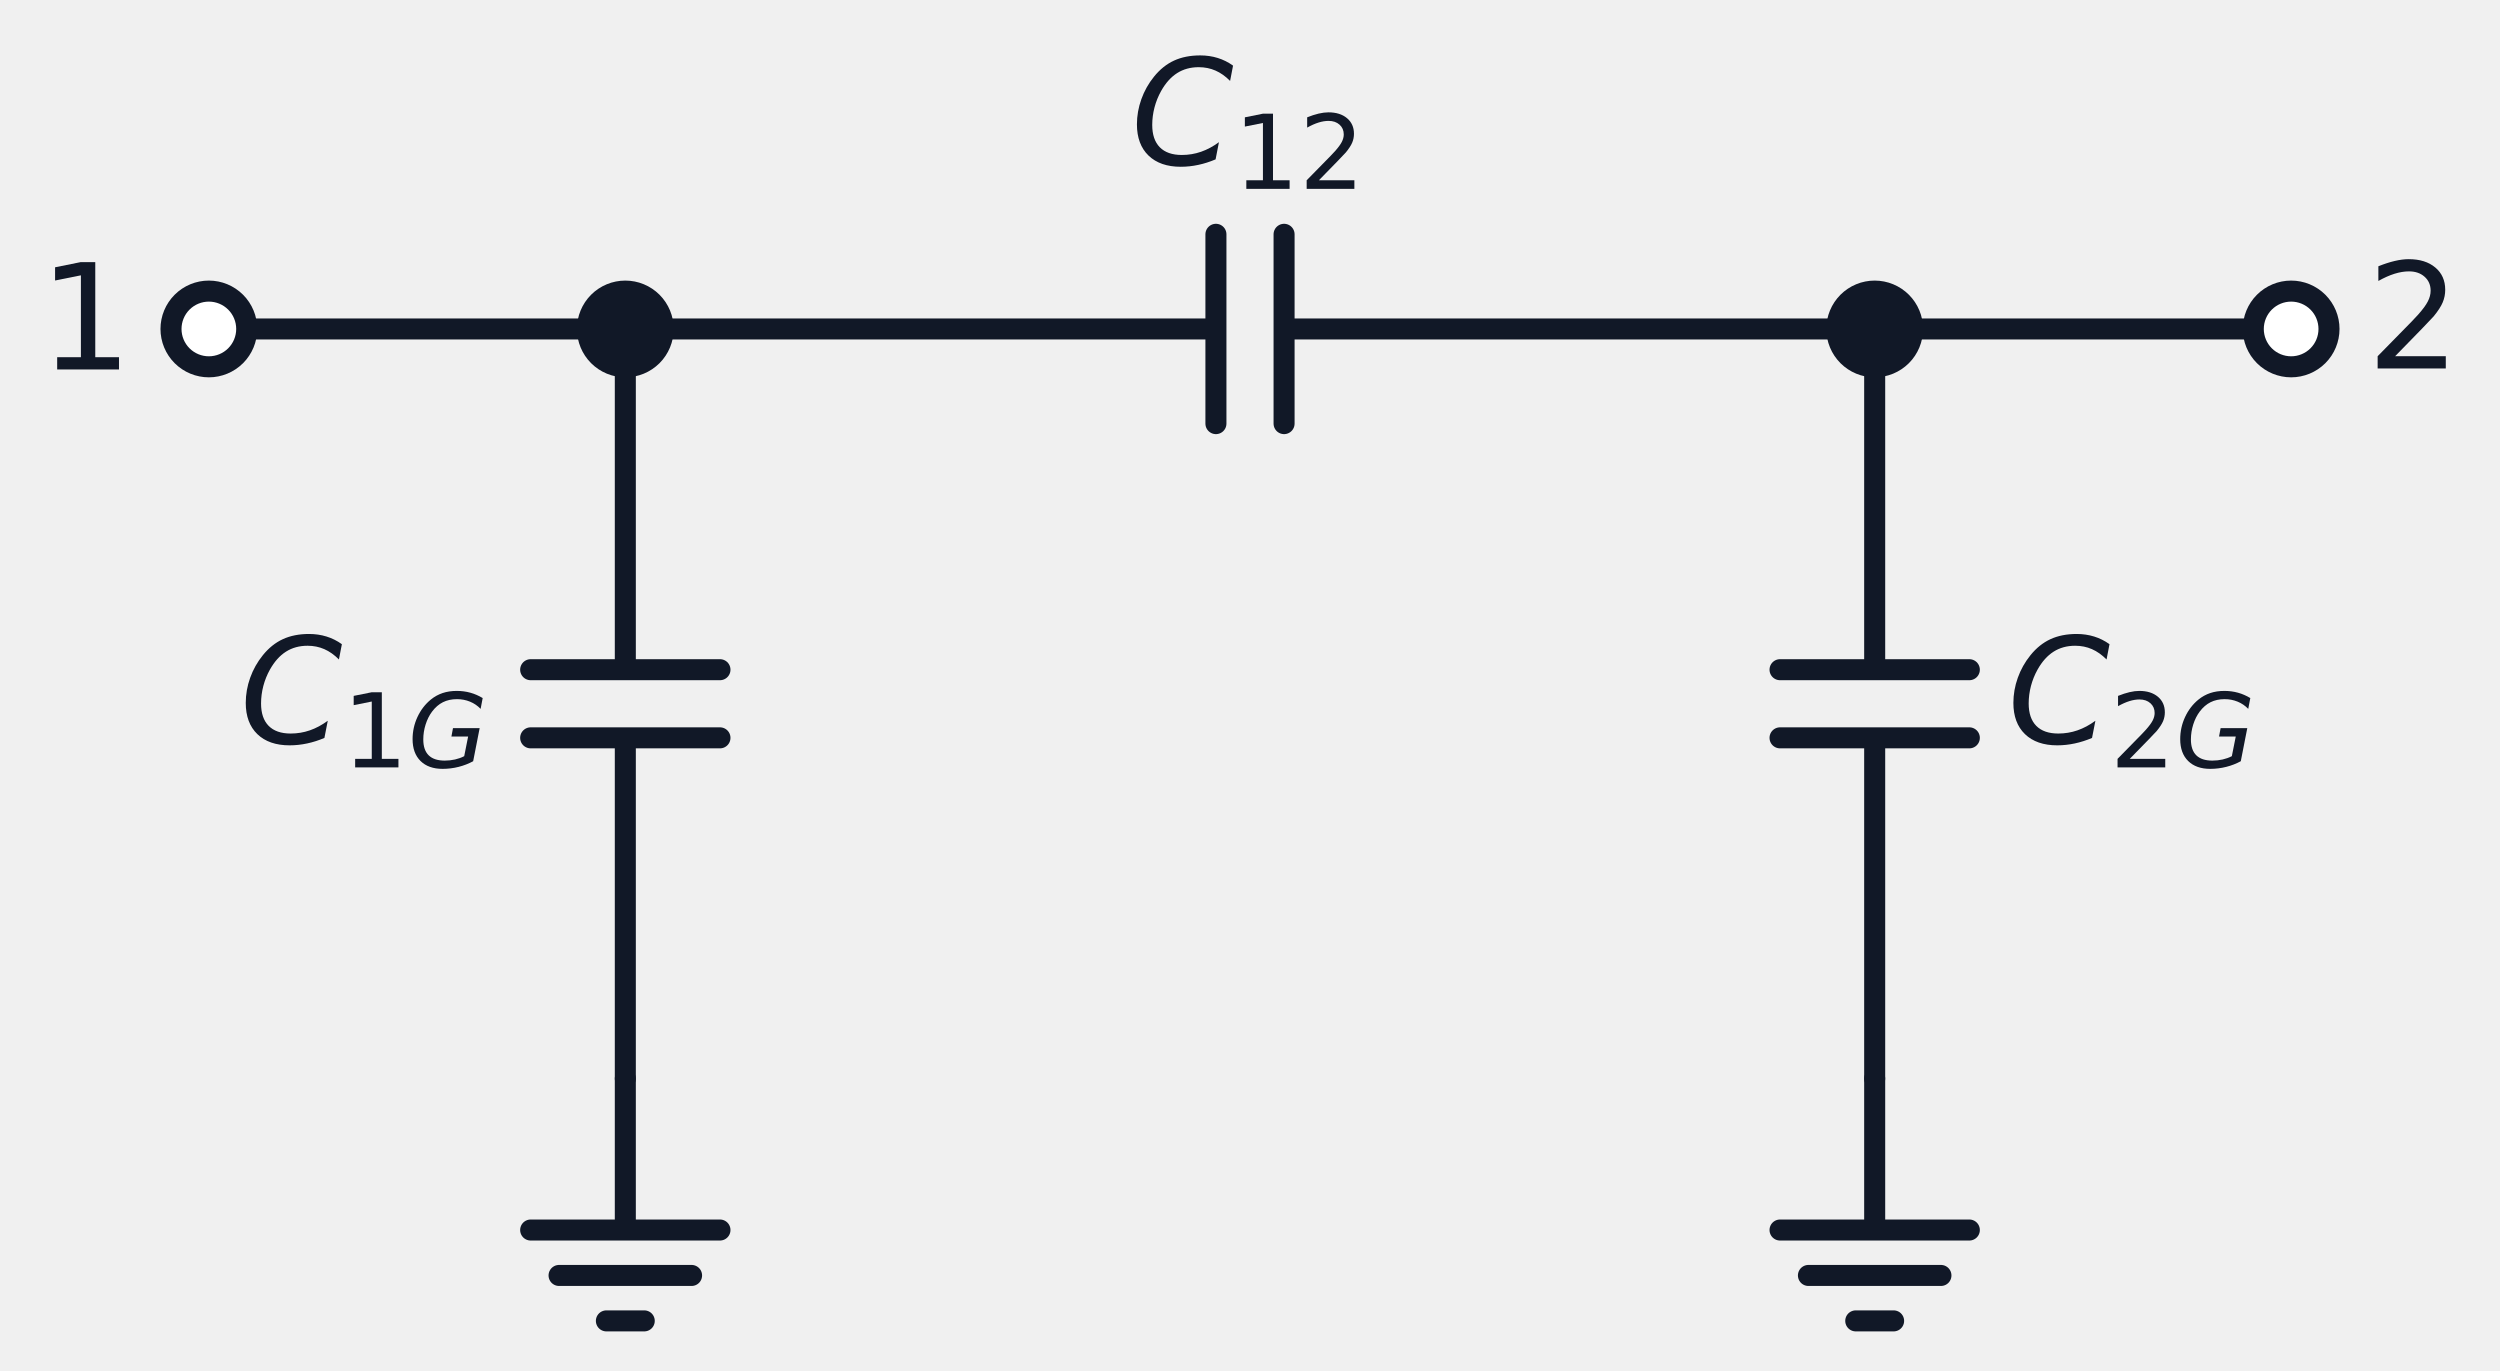
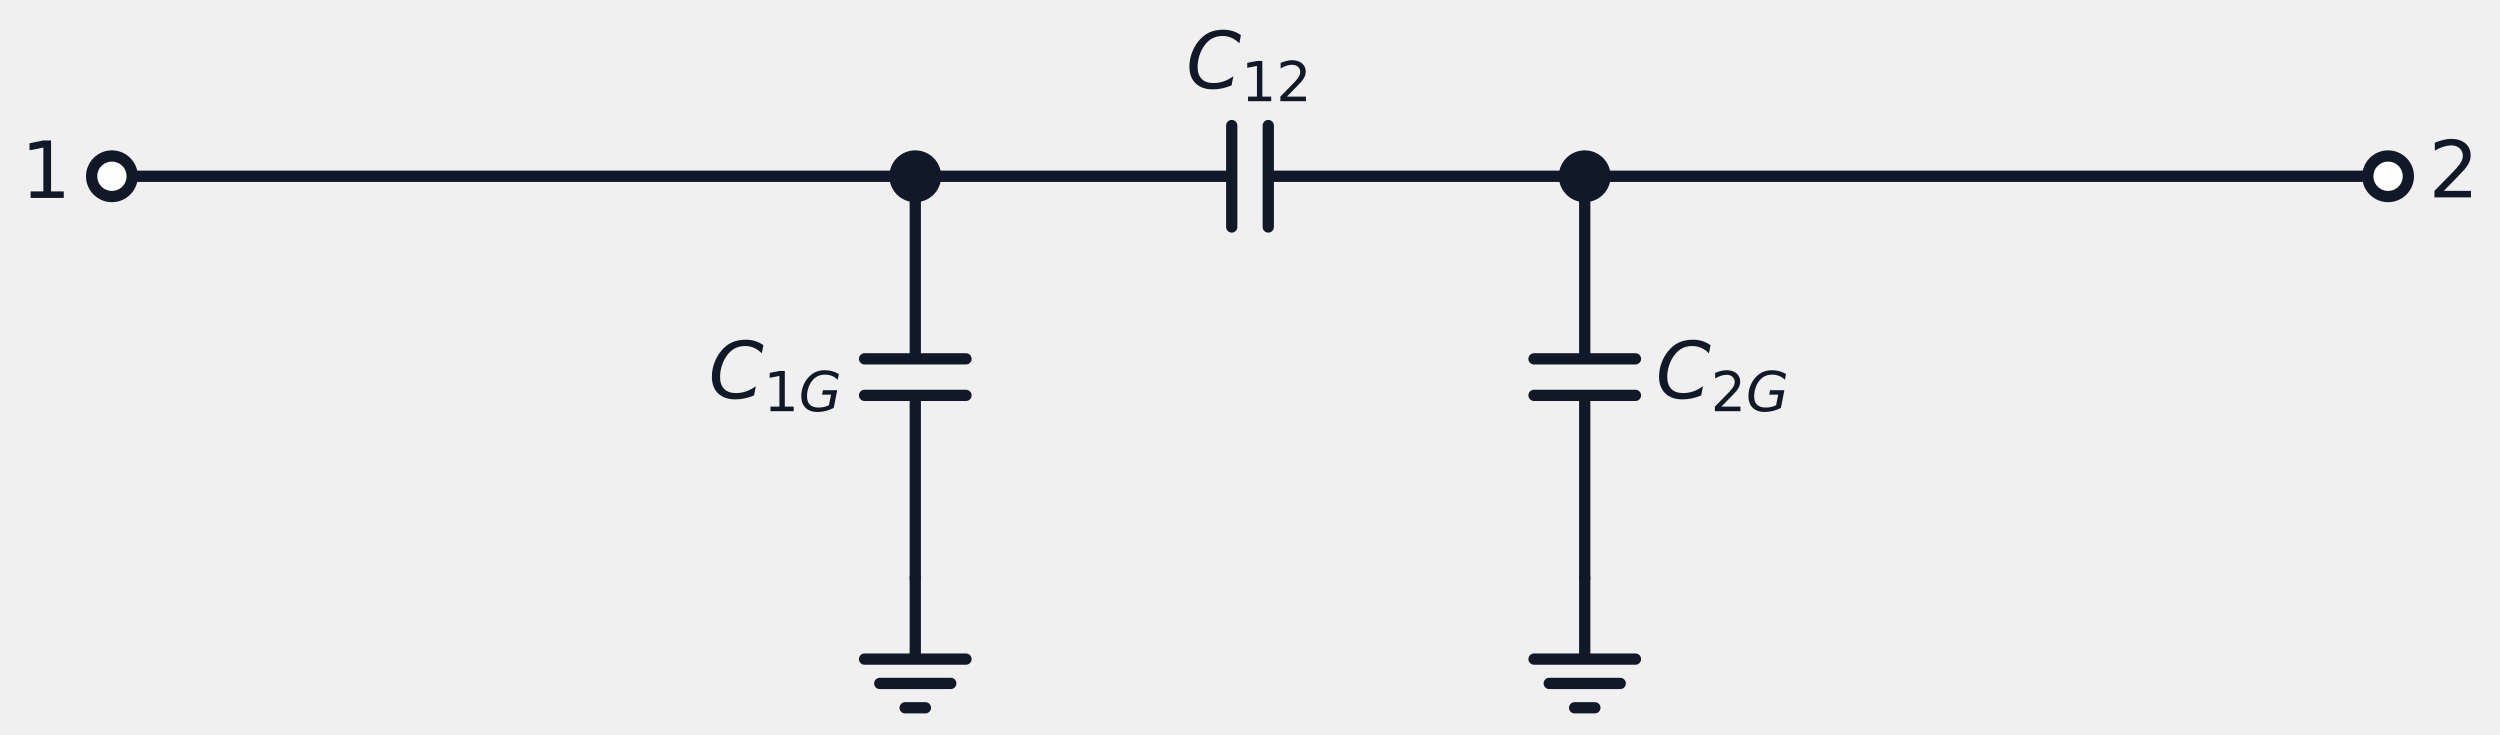
- <svg xmlns="http://www.w3.org/2000/svg" xmlns:xlink="http://www.w3.org/1999/xlink" width="237.72pt" height="130.28pt" viewBox="0 0 237.72 130.28" version="1.1">
+ <svg xmlns="http://www.w3.org/2000/svg" xmlns:xlink="http://www.w3.org/1999/xlink" width="443.64pt" height="130.28pt" viewBox="0 0 443.64 130.28" version="1.1">
  <defs>
    <style type="text/css">*{stroke-linejoin: round; stroke-linecap: butt}</style>
  </defs>
  <g id="figure_1">
    <g id="patch_1">
-       <path d="M 0 130.28 L 237.72 130.28 L 237.72 0 L 0 0 L 0 130.28 z " style="fill: none" />
+       <path d="M 0 130.28 L 443.64 130.28 L 443.64 0 L 0 0 L 0 130.28 z " style="fill: none" />
    </g>
    <g id="axes_1">
      <g id="line2d_1">
-         <path d="M 19.86 31.28 L 39.66 31.28 L 59.46 31.28 " clip-path="url(#pNORMALIZED)" style="fill: none; stroke: #111827; stroke-width: 2; stroke-linecap: round" />
+         <path d="M 19.86 31.28 L 91.14 31.28 L 162.42 31.28 " clip-path="url(#pNORMALIZED)" style="fill: none; stroke: #111827; stroke-width: 2; stroke-linecap: round" />
      </g>
      <g id="line2d_2">
-         <path d="M 178.26 31.28 L 198.06 31.28 L 217.86 31.28 " clip-path="url(#pNORMALIZED)" style="fill: none; stroke: #111827; stroke-width: 2; stroke-linecap: round" />
+         <path d="M 281.22 31.28 L 352.5 31.28 L 423.78 31.28 " clip-path="url(#pNORMALIZED)" style="fill: none; stroke: #111827; stroke-width: 2; stroke-linecap: round" />
      </g>
      <g id="line2d_3">
-         <path d="M 59.46 31.28 L 115.62 31.28 M 115.62 22.28 L 115.62 40.28 M 122.1 22.28 L 122.1 40.28 M 122.1 31.28 L 178.26 31.28 " clip-path="url(#pNORMALIZED)" style="fill: none; stroke: #111827; stroke-width: 2; stroke-linecap: round" />
+         <path d="M 162.42 31.28 L 218.58 31.28 M 218.58 22.28 L 218.58 40.28 M 225.06 22.28 L 225.06 40.28 M 225.06 31.28 L 281.22 31.28 " clip-path="url(#pNORMALIZED)" style="fill: none; stroke: #111827; stroke-width: 2; stroke-linecap: round" />
      </g>
      <g id="line2d_4">
-         <path d="M 59.46 31.28 L 59.46 63.68 M 68.46 63.68 L 50.46 63.68 M 68.46 70.16 L 50.46 70.16 M 59.46 70.16 L 59.46 102.56 " clip-path="url(#pNORMALIZED)" style="fill: none; stroke: #111827; stroke-width: 2; stroke-linecap: round" />
+         <path d="M 162.42 31.28 L 162.42 63.68 M 171.42 63.68 L 153.42 63.68 M 171.42 70.16 L 153.42 70.16 M 162.42 70.16 L 162.42 102.56 " clip-path="url(#pNORMALIZED)" style="fill: none; stroke: #111827; stroke-width: 2; stroke-linecap: round" />
      </g>
      <g id="line2d_5">
-         <path d="M 178.26 31.28 L 178.26 63.68 M 187.26 63.68 L 169.26 63.68 M 187.26 70.16 L 169.26 70.16 M 178.26 70.16 L 178.26 102.56 " clip-path="url(#pNORMALIZED)" style="fill: none; stroke: #111827; stroke-width: 2; stroke-linecap: round" />
+         <path d="M 281.22 31.28 L 281.22 63.68 M 290.22 63.68 L 272.22 63.68 M 290.22 70.16 L 272.22 70.16 M 281.22 70.16 L 281.22 102.56 " clip-path="url(#pNORMALIZED)" style="fill: none; stroke: #111827; stroke-width: 2; stroke-linecap: round" />
      </g>
      <g id="line2d_6">
-         <path d="M 59.46 102.56 L 59.46 116.96 L 50.46 116.96 L 68.46 116.96 M 53.16 121.28 L 65.76 121.28 M 57.66 125.6 L 61.26 125.6 " clip-path="url(#pNORMALIZED)" style="fill: none; stroke: #111827; stroke-width: 2; stroke-linecap: round" />
+         <path d="M 162.42 102.56 L 162.42 116.96 L 153.42 116.96 L 171.42 116.96 M 156.12 121.28 L 168.72 121.28 M 160.62 125.6 L 164.22 125.6 " clip-path="url(#pNORMALIZED)" style="fill: none; stroke: #111827; stroke-width: 2; stroke-linecap: round" />
      </g>
      <g id="line2d_7">
-         <path d="M 178.26 102.56 L 178.26 116.96 L 169.26 116.96 L 187.26 116.96 M 171.96 121.28 L 184.56 121.28 M 176.46 125.6 L 180.06 125.6 " clip-path="url(#pNORMALIZED)" style="fill: none; stroke: #111827; stroke-width: 2; stroke-linecap: round" />
+         <path d="M 281.22 102.56 L 281.22 116.96 L 272.22 116.96 L 290.22 116.96 M 274.92 121.28 L 287.52 121.28 M 279.42 125.6 L 283.02 125.6 " clip-path="url(#pNORMALIZED)" style="fill: none; stroke: #111827; stroke-width: 2; stroke-linecap: round" />
      </g>
      <g id="text_1">
-         <g style="fill: #111827" transform="translate(107.52 15.76844) scale(0.14 -0.14)">
+         <g style="fill: #111827" transform="translate(210.48 15.76844) scale(0.14 -0.14)">
          <defs>
            <path id="DejaVuSans-Oblique-43" d="M 4447 4306 L 4319 3641 Q 4019 3944 3683 4091 Q 3347 4238 2956 4238 Q 2422 4238 2017 3981 Q 1613 3725 1319 3200 Q 1131 2863 1032 2486 Q 934 2109 934 1728 Q 934 1091 1264 756 Q 1594 422 2222 422 Q 2656 422 3056 561 Q 3456 700 3834 978 L 3688 231 Q 3316 72 2936 -9 Q 2556 -91 2175 -91 Q 1278 -91 773 396 Q 269 884 269 1753 Q 269 2309 461 2846 Q 653 3384 1013 3828 Q 1394 4300 1883 4525 Q 2372 4750 3022 4750 Q 3422 4750 3780 4639 Q 4138 4528 4447 4306 z " transform="scale(0.015625)" />
            <path id="DejaVuSans-31" d="M 794 531 L 1825 531 L 1825 4091 L 703 3866 L 703 4441 L 1819 4666 L 2450 4666 L 2450 531 L 3481 531 L 3481 0 L 794 0 L 794 531 z " transform="scale(0.015625)" />
            <path id="DejaVuSans-32" d="M 1228 531 L 3431 531 L 3431 0 L 469 0 L 469 531 Q 828 903 1448 1529 Q 2069 2156 2228 2338 Q 2531 2678 2651 2914 Q 2772 3150 2772 3378 Q 2772 3750 2511 3984 Q 2250 4219 1831 4219 Q 1534 4219 1204 4116 Q 875 4013 500 3803 L 500 4441 Q 881 4594 1212 4672 Q 1544 4750 1819 4750 Q 2544 4750 2975 4387 Q 3406 4025 3406 3419 Q 3406 3131 3298 2873 Q 3191 2616 2906 2266 Q 2828 2175 2409 1742 Q 1991 1309 1228 531 z " transform="scale(0.015625)" />
          </defs>
          <use xlink:href="#DejaVuSans-Oblique-43" transform="translate(0 0.78125)" />
          <use xlink:href="#DejaVuSans-31" transform="translate(69.82422 -15.625) scale(0.7)" />
          <use xlink:href="#DejaVuSans-32" transform="translate(114.3604 -15.625) scale(0.7)" />
        </g>
      </g>
      <g id="text_2">
-         <g style="fill: #111827" transform="translate(22.78 70.78312) scale(0.14 -0.14)">
+         <g style="fill: #111827" transform="translate(125.74 70.78312) scale(0.14 -0.14)">
          <defs>
            <path id="DejaVuSans-Oblique-47" d="M 3494 697 L 3738 1919 L 2700 1919 L 2797 2438 L 4453 2438 L 4050 384 Q 3634 156 3143 32 Q 2653 -91 2156 -91 Q 1278 -91 783 396 Q 288 884 288 1753 Q 288 2475 589 3126 Q 891 3778 1422 4213 Q 1756 4484 2153 4617 Q 2550 4750 3034 4750 Q 3472 4750 3873 4639 Q 4275 4528 4641 4306 L 4513 3634 Q 4231 3928 3853 4083 Q 3475 4238 3047 4238 Q 2550 4238 2172 4048 Q 1794 3859 1497 3463 Q 1244 3125 1098 2667 Q 953 2209 953 1734 Q 953 1081 1287 751 Q 1622 422 2284 422 Q 2616 422 2925 492 Q 3234 563 3494 697 z " transform="scale(0.015625)" />
          </defs>
          <use xlink:href="#DejaVuSans-Oblique-43" transform="translate(0 0.78125)" />
          <use xlink:href="#DejaVuSans-31" transform="translate(69.82422 -15.625) scale(0.7)" />
          <use xlink:href="#DejaVuSans-Oblique-47" transform="translate(114.3604 -15.625) scale(0.7)" />
        </g>
      </g>
      <g id="text_3">
-         <g style="fill: #111827" transform="translate(190.86 70.78312) scale(0.14 -0.14)">
+         <g style="fill: #111827" transform="translate(293.82 70.78312) scale(0.14 -0.14)">
          <use xlink:href="#DejaVuSans-Oblique-43" transform="translate(0 0.78125)" />
          <use xlink:href="#DejaVuSans-32" transform="translate(69.82422 -15.625) scale(0.7)" />
          <use xlink:href="#DejaVuSans-Oblique-47" transform="translate(114.3604 -15.625) scale(0.7)" />
        </g>
      </g>
      <g id="patch_2">
-         <path d="M 59.46 34.88 C 60.415 34.88 61.33 34.501 62.006 33.826 C 62.681 33.15 63.06 32.235 63.06 31.28 C 63.06 30.325 62.681 29.41 62.006 28.734 C 61.33 28.059 60.415 27.68 59.46 27.68 C 58.505 27.68 57.59 28.059 56.914 28.734 C 56.239 29.41 55.86 30.325 55.86 31.28 C 55.86 32.235 56.239 33.15 56.914 33.826 C 57.59 34.501 58.505 34.88 59.46 34.88 z " clip-path="url(#pNORMALIZED)" style="fill: #111827; stroke: #111827; stroke-width: 2; stroke-linejoin: miter" />
+         <path d="M 162.42 34.88 C 163.375 34.88 164.29 34.501 164.966 33.826 C 165.641 33.15 166.02 32.235 166.02 31.28 C 166.02 30.325 165.641 29.41 164.966 28.734 C 164.29 28.059 163.375 27.68 162.42 27.68 C 161.465 27.68 160.55 28.059 159.874 28.734 C 159.199 29.41 158.82 30.325 158.82 31.28 C 158.82 32.235 159.199 33.15 159.874 33.826 C 160.55 34.501 161.465 34.88 162.42 34.88 z " clip-path="url(#pNORMALIZED)" style="fill: #111827; stroke: #111827; stroke-width: 2; stroke-linejoin: miter" />
      </g>
      <g id="patch_3">
-         <path d="M 178.26 34.88 C 179.215 34.88 180.13 34.501 180.806 33.826 C 181.481 33.15 181.86 32.235 181.86 31.28 C 181.86 30.325 181.481 29.41 180.806 28.734 C 180.13 28.059 179.215 27.68 178.26 27.68 C 177.305 27.68 176.39 28.059 175.714 28.734 C 175.039 29.41 174.66 30.325 174.66 31.28 C 174.66 32.235 175.039 33.15 175.714 33.826 C 176.39 34.501 177.305 34.88 178.26 34.88 z " clip-path="url(#pNORMALIZED)" style="fill: #111827; stroke: #111827; stroke-width: 2; stroke-linejoin: miter" />
+         <path d="M 281.22 34.88 C 282.175 34.88 283.09 34.501 283.766 33.826 C 284.441 33.15 284.82 32.235 284.82 31.28 C 284.82 30.325 284.441 29.41 283.766 28.734 C 283.09 28.059 282.175 27.68 281.22 27.68 C 280.265 27.68 279.35 28.059 278.674 28.734 C 277.999 29.41 277.62 30.325 277.62 31.28 C 277.62 32.235 277.999 33.15 278.674 33.826 C 279.35 34.501 280.265 34.88 281.22 34.88 z " clip-path="url(#pNORMALIZED)" style="fill: #111827; stroke: #111827; stroke-width: 2; stroke-linejoin: miter" />
      </g>
      <g id="patch_4">
        <path d="M 19.86 34.88 C 20.815 34.88 21.73 34.501 22.406 33.826 C 23.081 33.15 23.46 32.235 23.46 31.28 C 23.46 30.325 23.081 29.41 22.406 28.734 C 21.73 28.059 20.815 27.68 19.86 27.68 C 18.905 27.68 17.99 28.059 17.314 28.734 C 16.639 29.41 16.26 30.325 16.26 31.28 C 16.26 32.235 16.639 33.15 17.314 33.826 C 17.99 34.501 18.905 34.88 19.86 34.88 z " clip-path="url(#pNORMALIZED)" style="fill: #ffffff; stroke: #111827; stroke-width: 2; stroke-linejoin: miter" />
      </g>
      <g id="patch_5">
-         <path d="M 217.86 34.88 C 218.815 34.88 219.73 34.501 220.406 33.826 C 221.081 33.15 221.46 32.235 221.46 31.28 C 221.46 30.325 221.081 29.41 220.406 28.734 C 219.73 28.059 218.815 27.68 217.86 27.68 C 216.905 27.68 215.99 28.059 215.314 28.734 C 214.639 29.41 214.26 30.325 214.26 31.28 C 214.26 32.235 214.639 33.15 215.314 33.826 C 215.99 34.501 216.905 34.88 217.86 34.88 z " clip-path="url(#pNORMALIZED)" style="fill: #ffffff; stroke: #111827; stroke-width: 2; stroke-linejoin: miter" />
+         <path d="M 423.78 34.88 C 424.735 34.88 425.65 34.501 426.326 33.826 C 427.001 33.15 427.38 32.235 427.38 31.28 C 427.38 30.325 427.001 29.41 426.326 28.734 C 425.65 28.059 424.735 27.68 423.78 27.68 C 422.825 27.68 421.91 28.059 421.234 28.734 C 420.559 29.41 420.18 30.325 420.18 31.28 C 420.18 32.235 420.559 33.15 421.234 33.826 C 421.91 34.501 422.825 34.88 423.78 34.88 z " clip-path="url(#pNORMALIZED)" style="fill: #ffffff; stroke: #111827; stroke-width: 2; stroke-linejoin: miter" />
      </g>
      <g id="patch_6">
        <path d="M 19.86 31.28 C 19.86 31.28 19.86 31.28 19.86 31.28 C 19.86 31.28 19.86 31.28 19.86 31.28 C 19.86 31.28 19.86 31.28 19.86 31.28 C 19.86 31.28 19.86 31.28 19.86 31.28 C 19.86 31.28 19.86 31.28 19.86 31.28 C 19.86 31.28 19.86 31.28 19.86 31.28 C 19.86 31.28 19.86 31.28 19.86 31.28 C 19.86 31.28 19.86 31.28 19.86 31.28 z " clip-path="url(#pNORMALIZED)" style="fill: #ffffff; stroke: #111827; stroke-width: 2; stroke-linejoin: miter" />
      </g>
      <g id="text_4">
        <g style="fill: #111827" transform="translate(3.7 35.14312) scale(0.14 -0.14)">
          <use xlink:href="#DejaVuSans-31" transform="translate(0 0.09375)" />
        </g>
      </g>
      <g id="patch_7">
-         <path d="M 217.86 31.28 C 217.86 31.28 217.86 31.28 217.86 31.28 C 217.86 31.28 217.86 31.28 217.86 31.28 C 217.86 31.28 217.86 31.28 217.86 31.28 C 217.86 31.28 217.86 31.28 217.86 31.28 C 217.86 31.28 217.86 31.28 217.86 31.28 C 217.86 31.28 217.86 31.28 217.86 31.28 C 217.86 31.28 217.86 31.28 217.86 31.28 C 217.86 31.28 217.86 31.28 217.86 31.28 z " clip-path="url(#pNORMALIZED)" style="fill: #ffffff; stroke: #111827; stroke-width: 2; stroke-linejoin: miter" />
+         <path d="M 423.78 31.28 C 423.78 31.28 423.78 31.28 423.78 31.28 C 423.78 31.28 423.78 31.28 423.78 31.28 C 423.78 31.28 423.78 31.28 423.78 31.28 C 423.78 31.28 423.78 31.28 423.78 31.28 C 423.78 31.28 423.78 31.28 423.78 31.28 C 423.78 31.28 423.78 31.28 423.78 31.28 C 423.78 31.28 423.78 31.28 423.78 31.28 C 423.78 31.28 423.78 31.28 423.78 31.28 z " clip-path="url(#pNORMALIZED)" style="fill: #ffffff; stroke: #111827; stroke-width: 2; stroke-linejoin: miter" />
      </g>
      <g id="text_5">
-         <g style="fill: #111827" transform="translate(225.06 35.14312) scale(0.14 -0.14)">
+         <g style="fill: #111827" transform="translate(430.98 35.14312) scale(0.14 -0.14)">
          <use xlink:href="#DejaVuSans-32" transform="translate(0 0.78125)" />
        </g>
      </g>
    </g>
  </g>
  <defs>
    <clipPath id="pNORMALIZED">
-       <rect x="0" y="0" width="237.72" height="130.28" />
+       <rect x="0" y="0" width="443.64" height="130.28" />
    </clipPath>
  </defs>
</svg>
